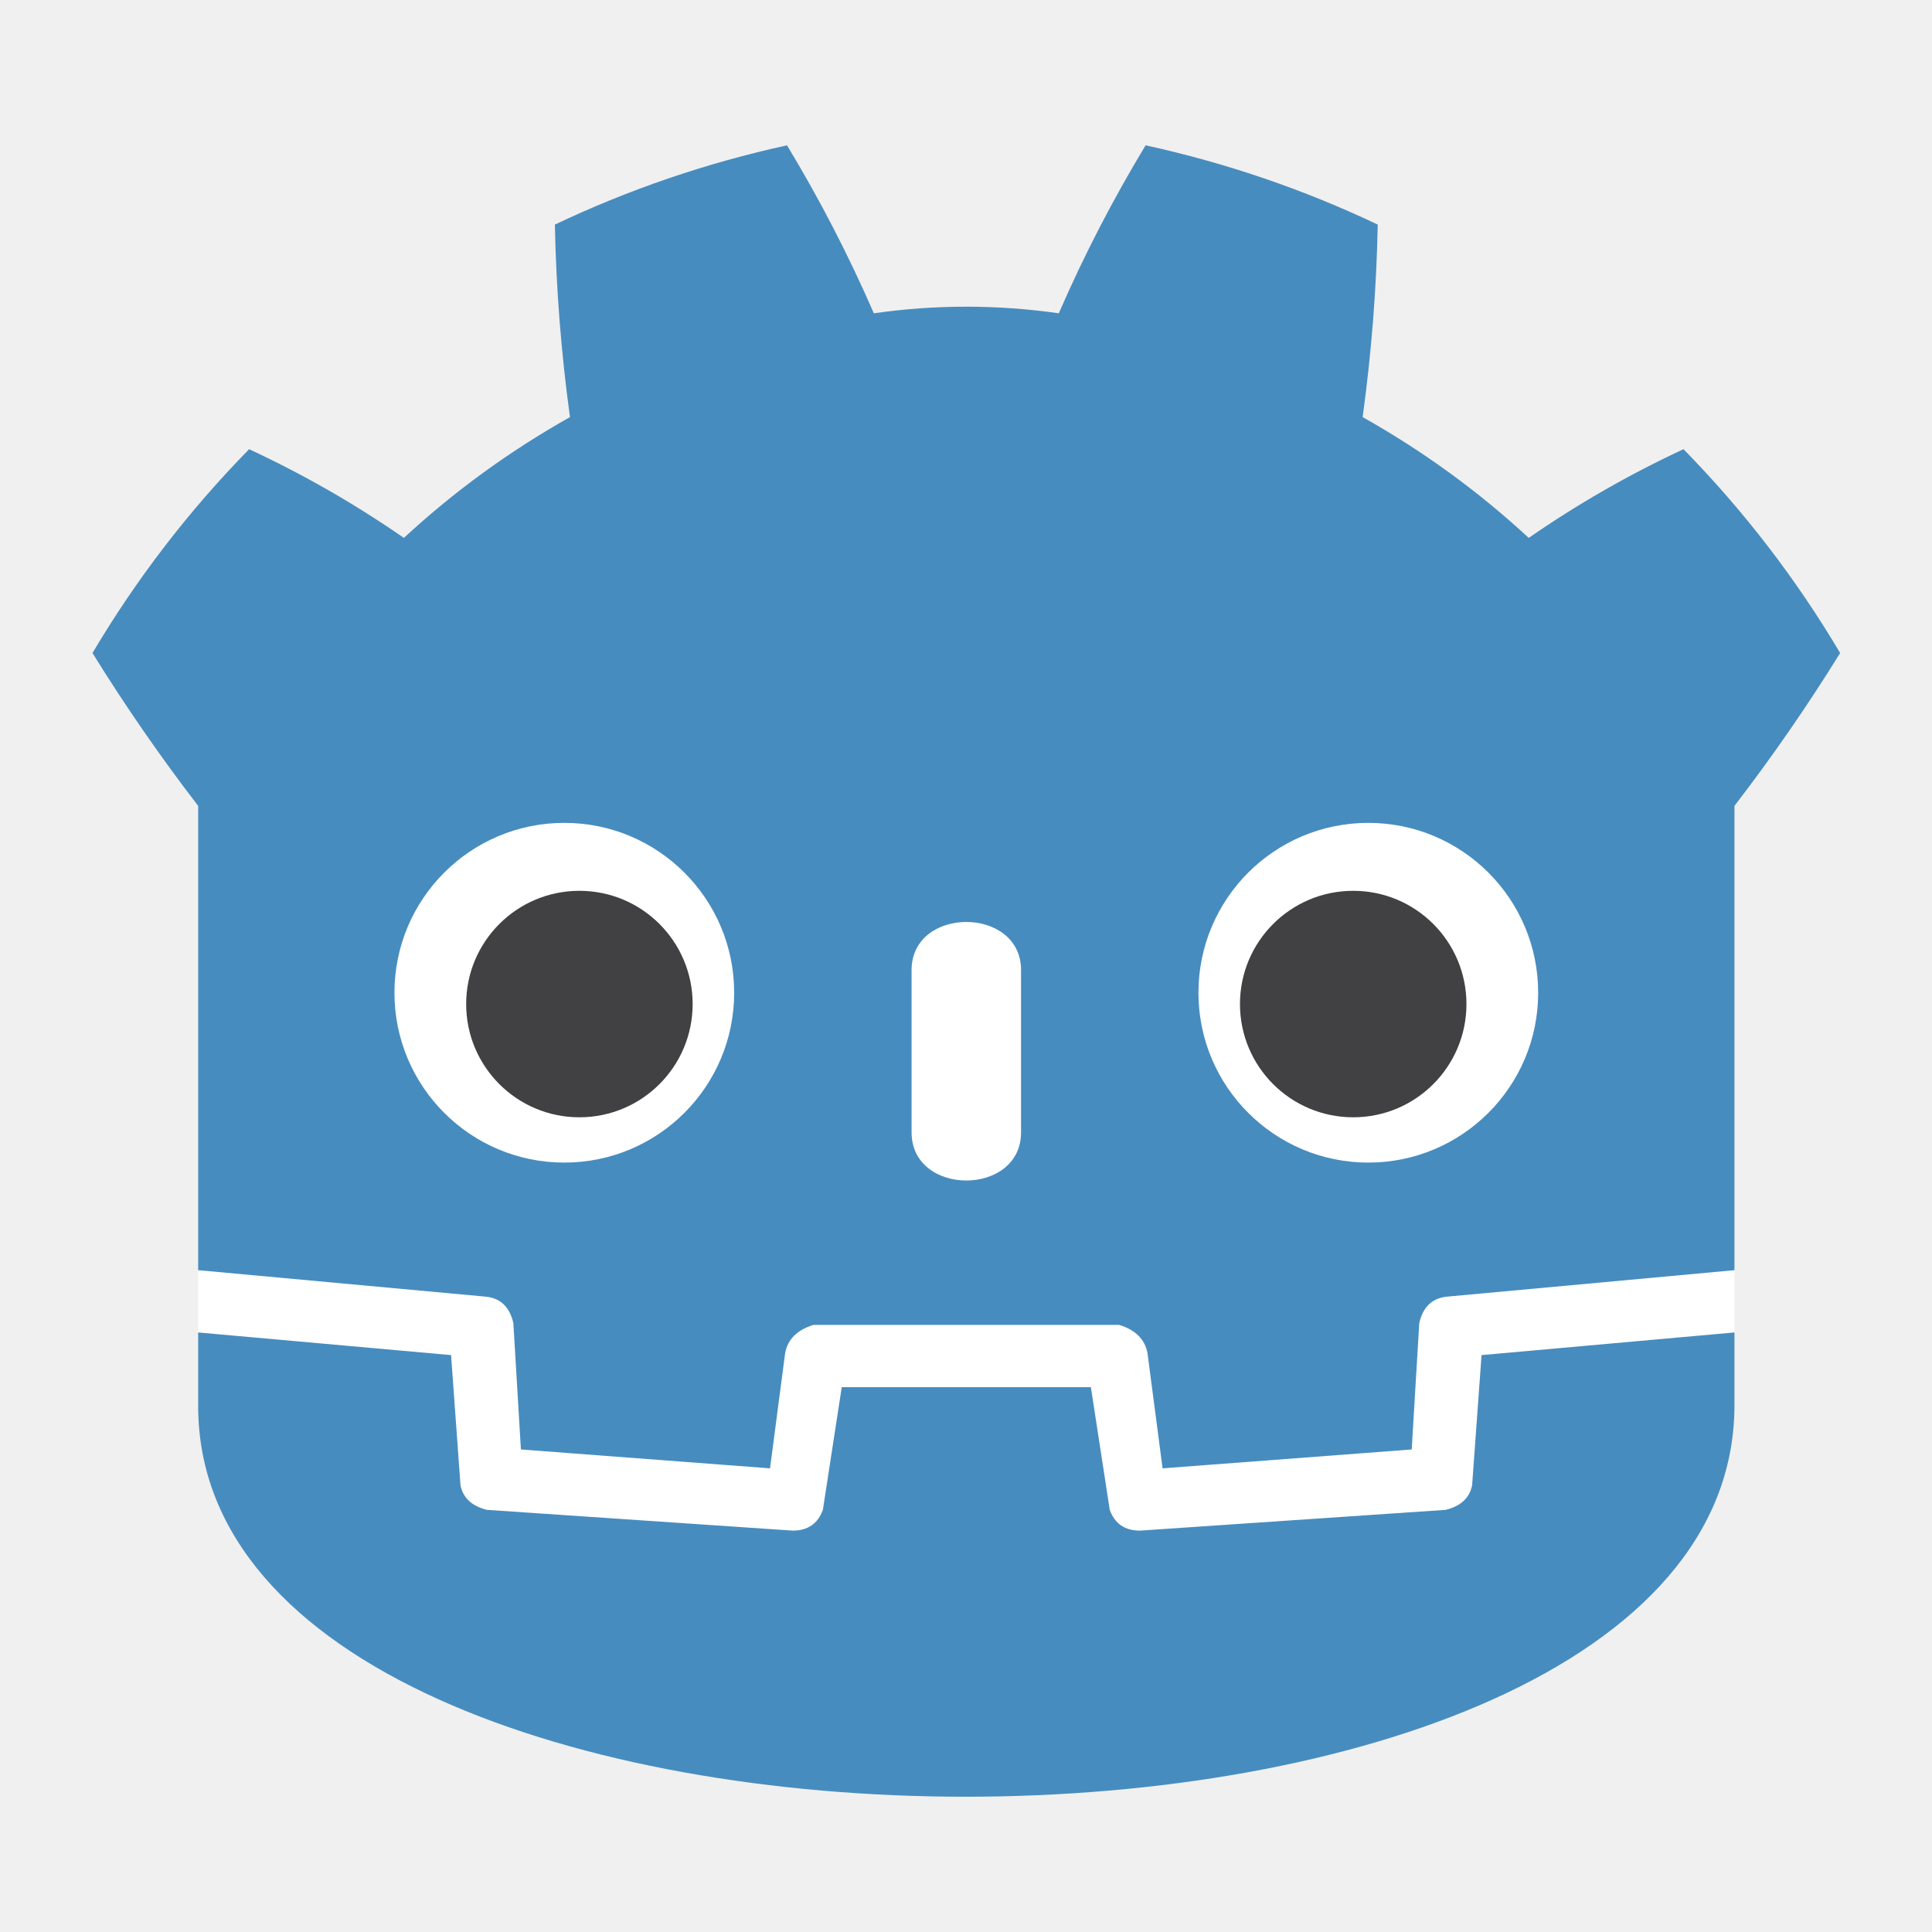
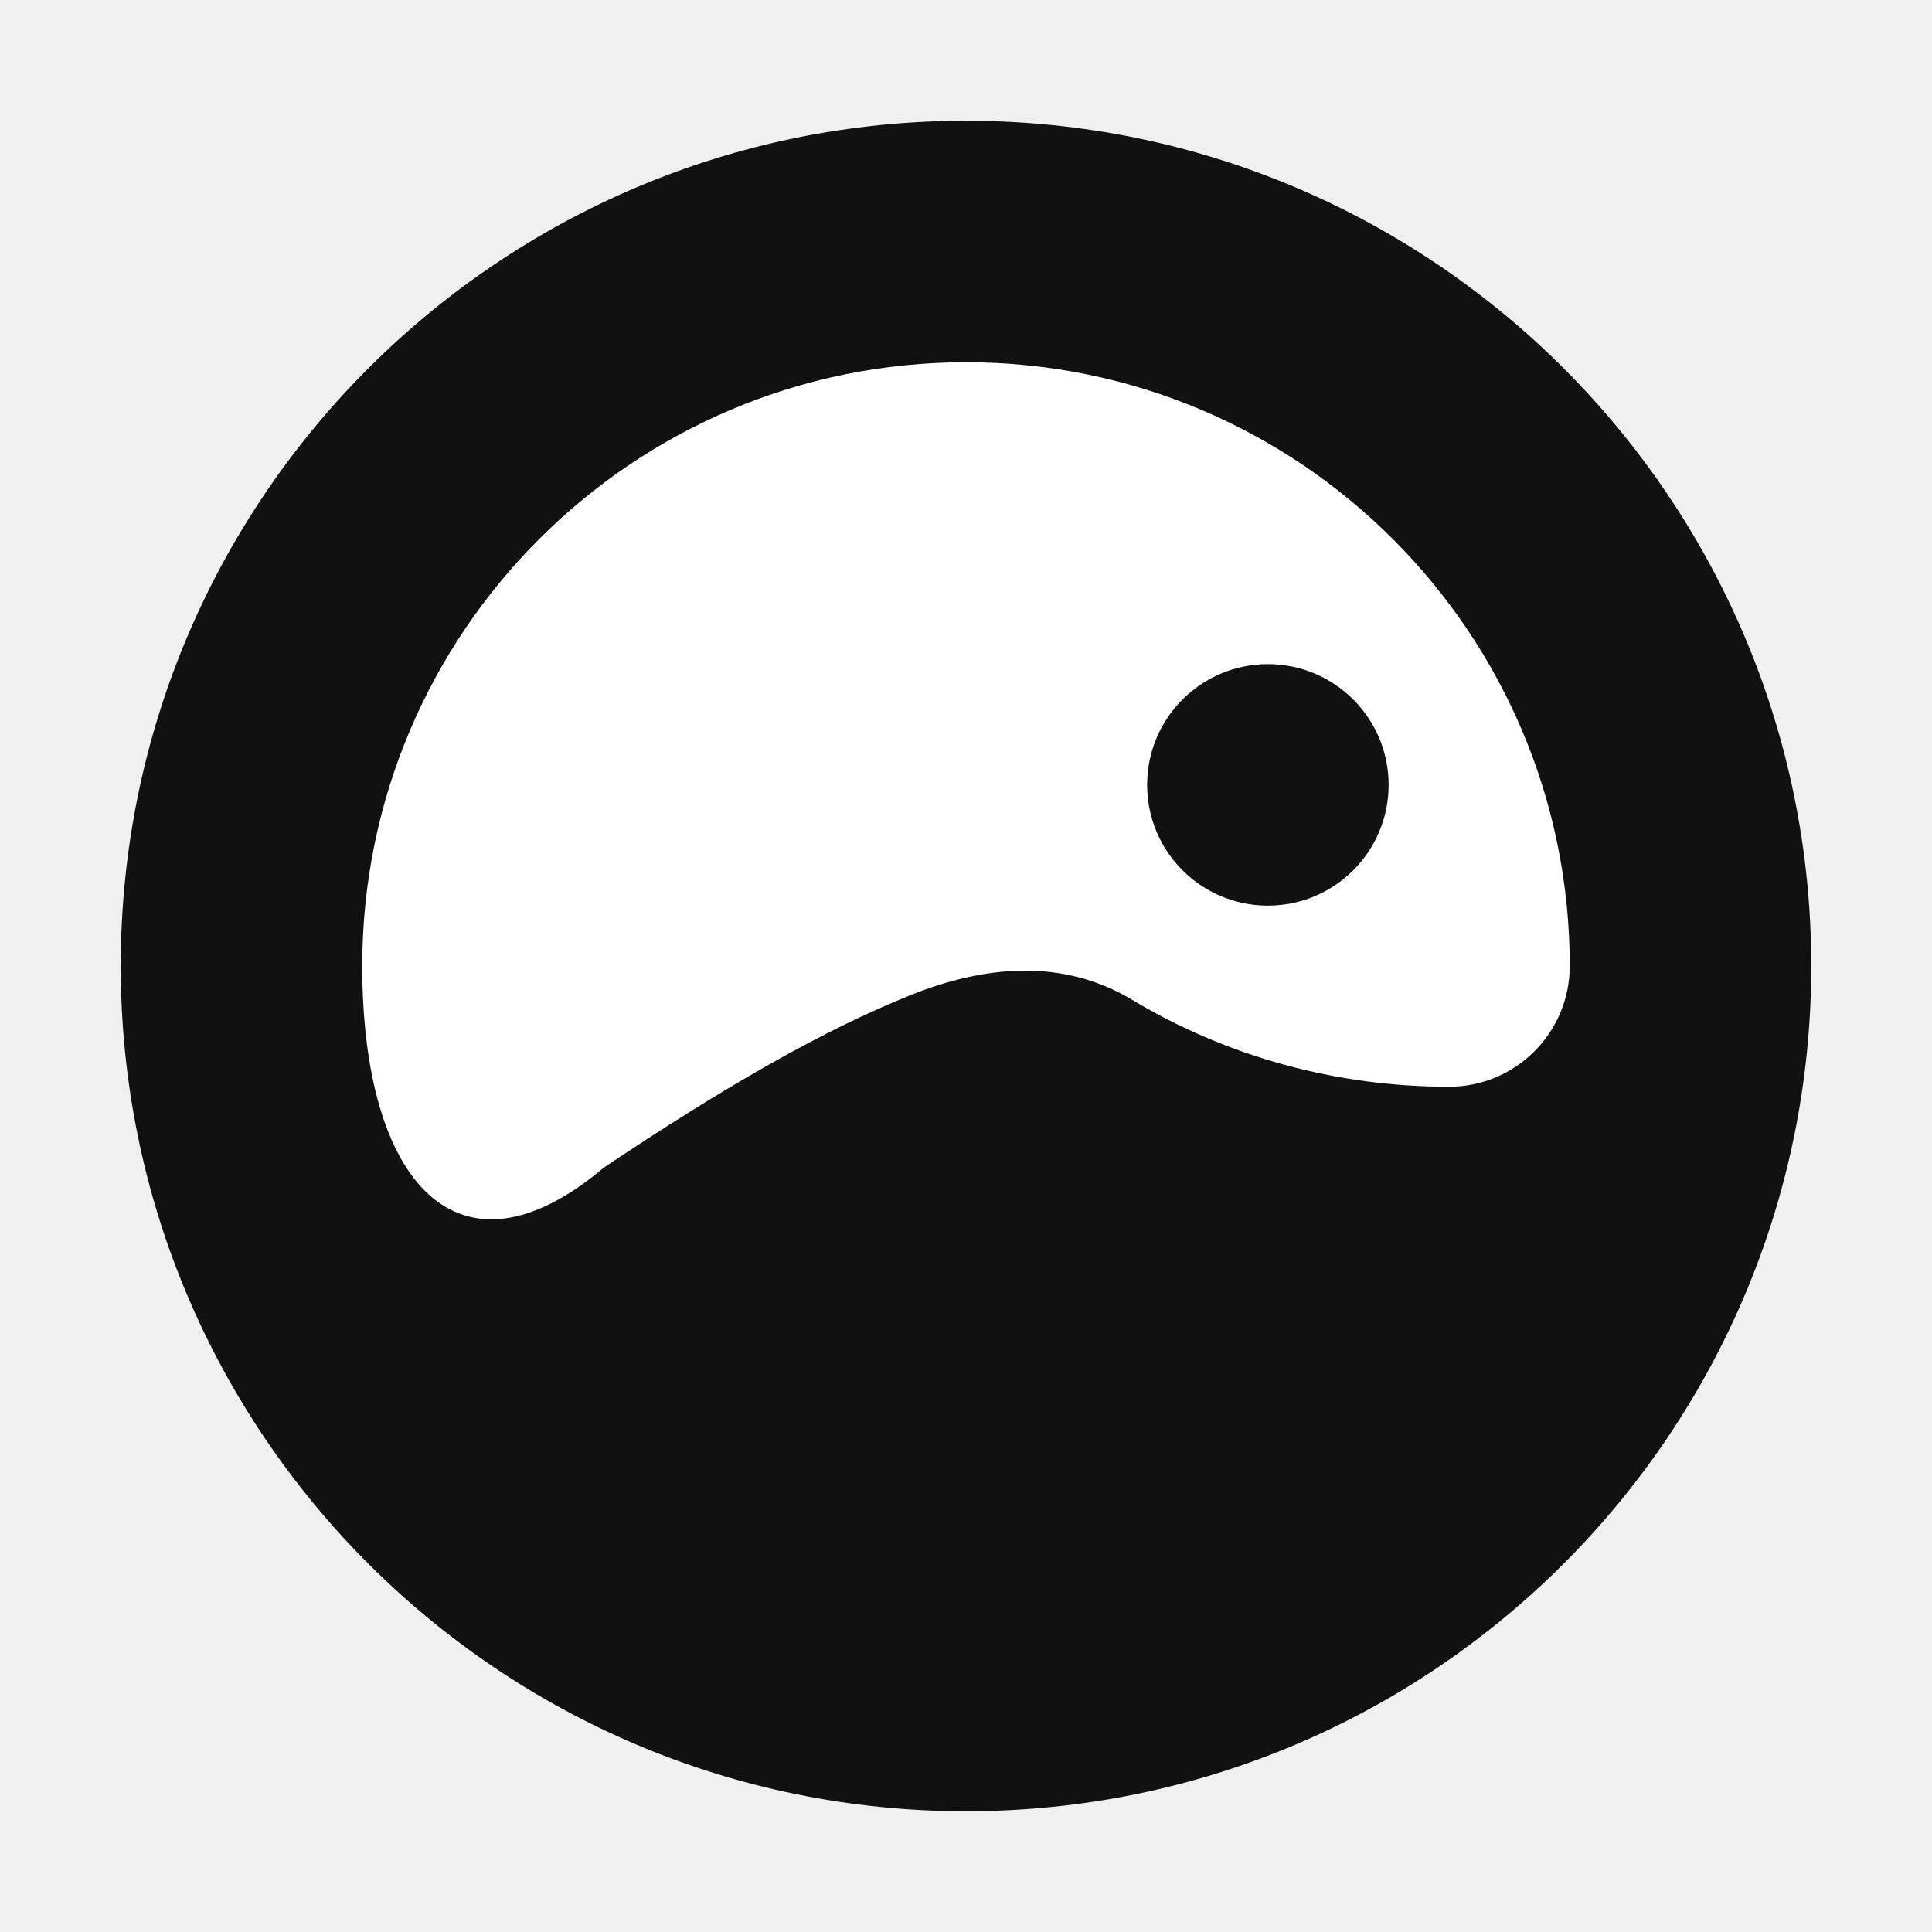
- <svg xmlns="http://www.w3.org/2000/svg" width="16" height="16">
-   <g fill="#fff" transform="scale(.01563)">
-     <path d="M105 673v33q407 354 814 0v-33z" />
-     <path fill="#478cbf" d="m105 673 152 14q12 1 15 14l4 67 132 10 8-61q2-11 15-15h162q13 4 15 15l8 61 132-10 4-67q3-13 15-14l152-14V427q30-39 56-81-35-59-83-108-43 20-82 47-40-37-88-64 7-51 8-102-59-28-123-42-26 43-46 89-49-7-98 0-20-46-46-89-64 14-123 42 1 51 8 102-48 27-88 64-39-27-82-47-48 49-83 108 26 42 56 81zm0 33v39c0 276 813 276 814 0v-39l-134 12-5 69q-2 10-14 13l-162 11q-12 0-16-11l-10-65H446l-10 65q-4 11-16 11l-162-11q-12-3-14-13l-5-69z" />
-     <path d="M483 600c0 34 58 34 58 0v-86c0-34-58-34-58 0z" />
-     <circle cx="725" cy="526" r="90" />
-     <circle cx="299" cy="526" r="90" />
-   </g>
-   <g fill="#414042" transform="scale(.01563)">
-     <circle cx="307" cy="532" r="60" />
-     <circle cx="717" cy="532" r="60" />
+ <svg xmlns="http://www.w3.org/2000/svg" width="16" height="16" viewBox="0 0 16 16">
+   <g fill="none" fill-rule="evenodd">
+     <circle cx="8" cy="8" r="7" fill="#111" />
+     <path d="M8 3c2.761 0 5 2.239 5 5 0 .552-.448 1-1 1-.935 0-1.84-.25-2.624-.72-.582-.35-1.232-.28-1.83-.041-.732.294-1.546.761-2.546 1.431C3.8 10.684 3 9.803 3 8c0-2.761 2.239-5 5-5z" fill="#fff" />
+     <circle cx="10.5" cy="6.5" r="1" fill="#111" />
  </g>
</svg>
